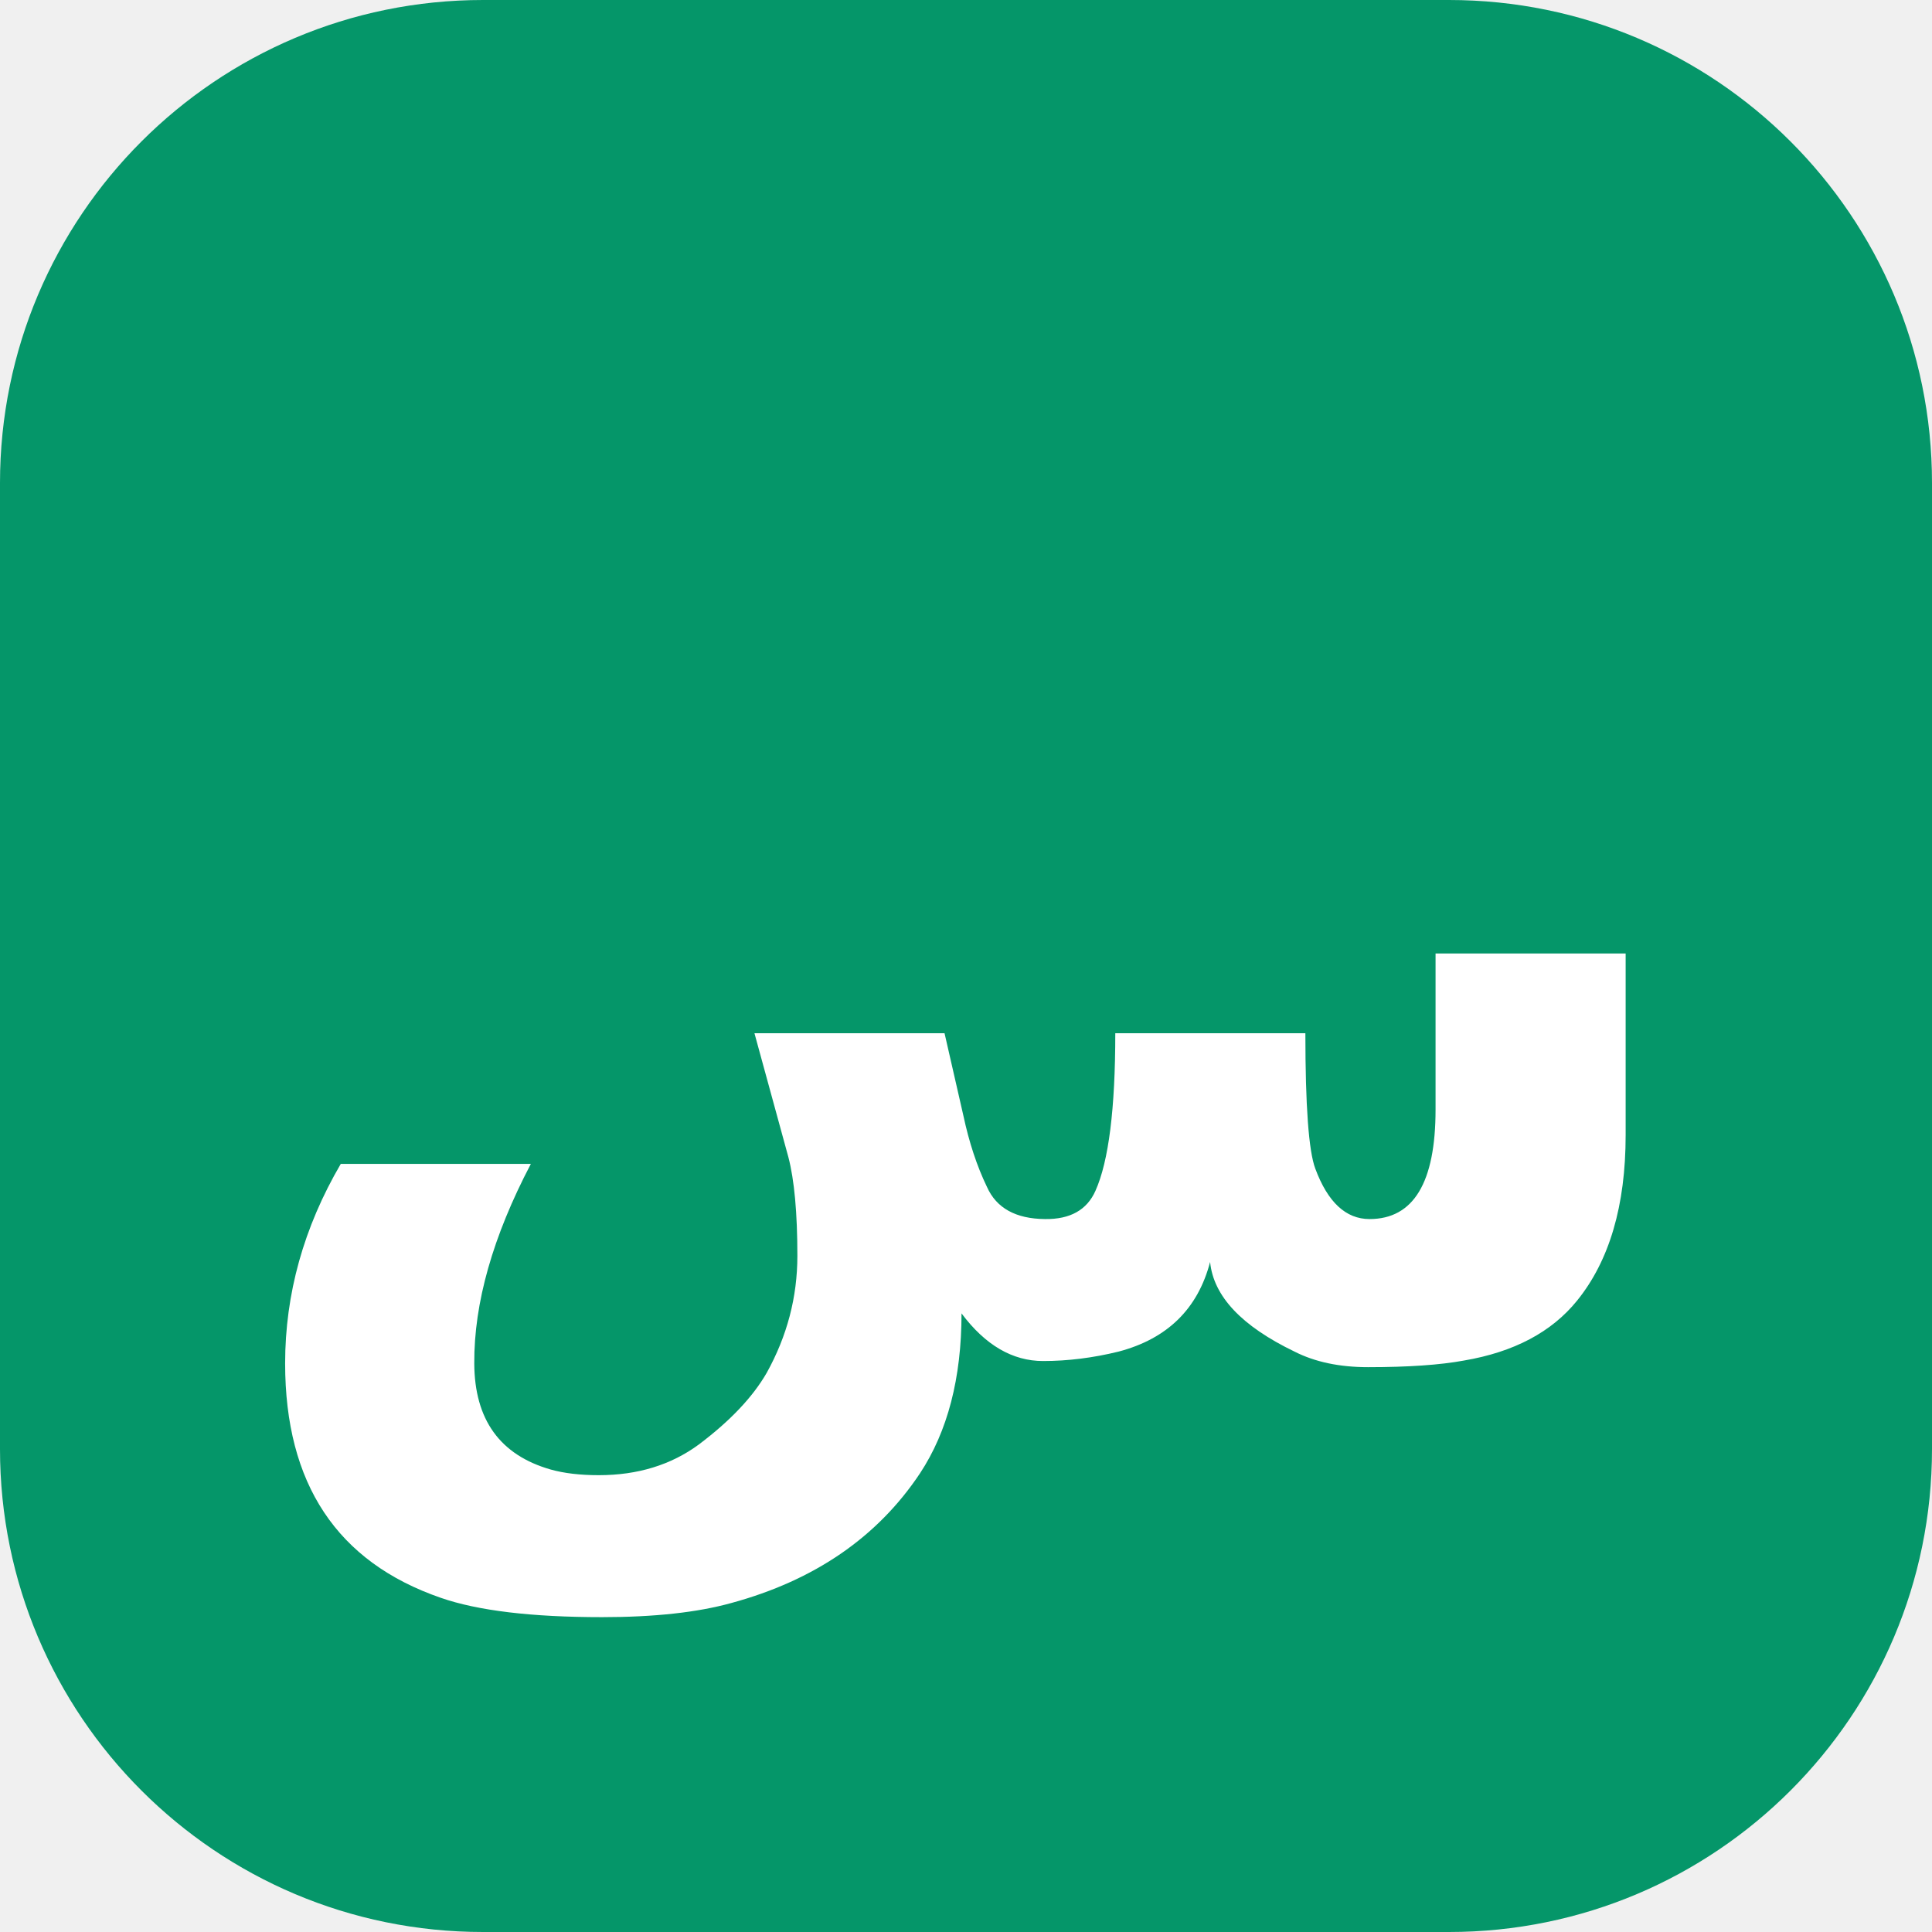
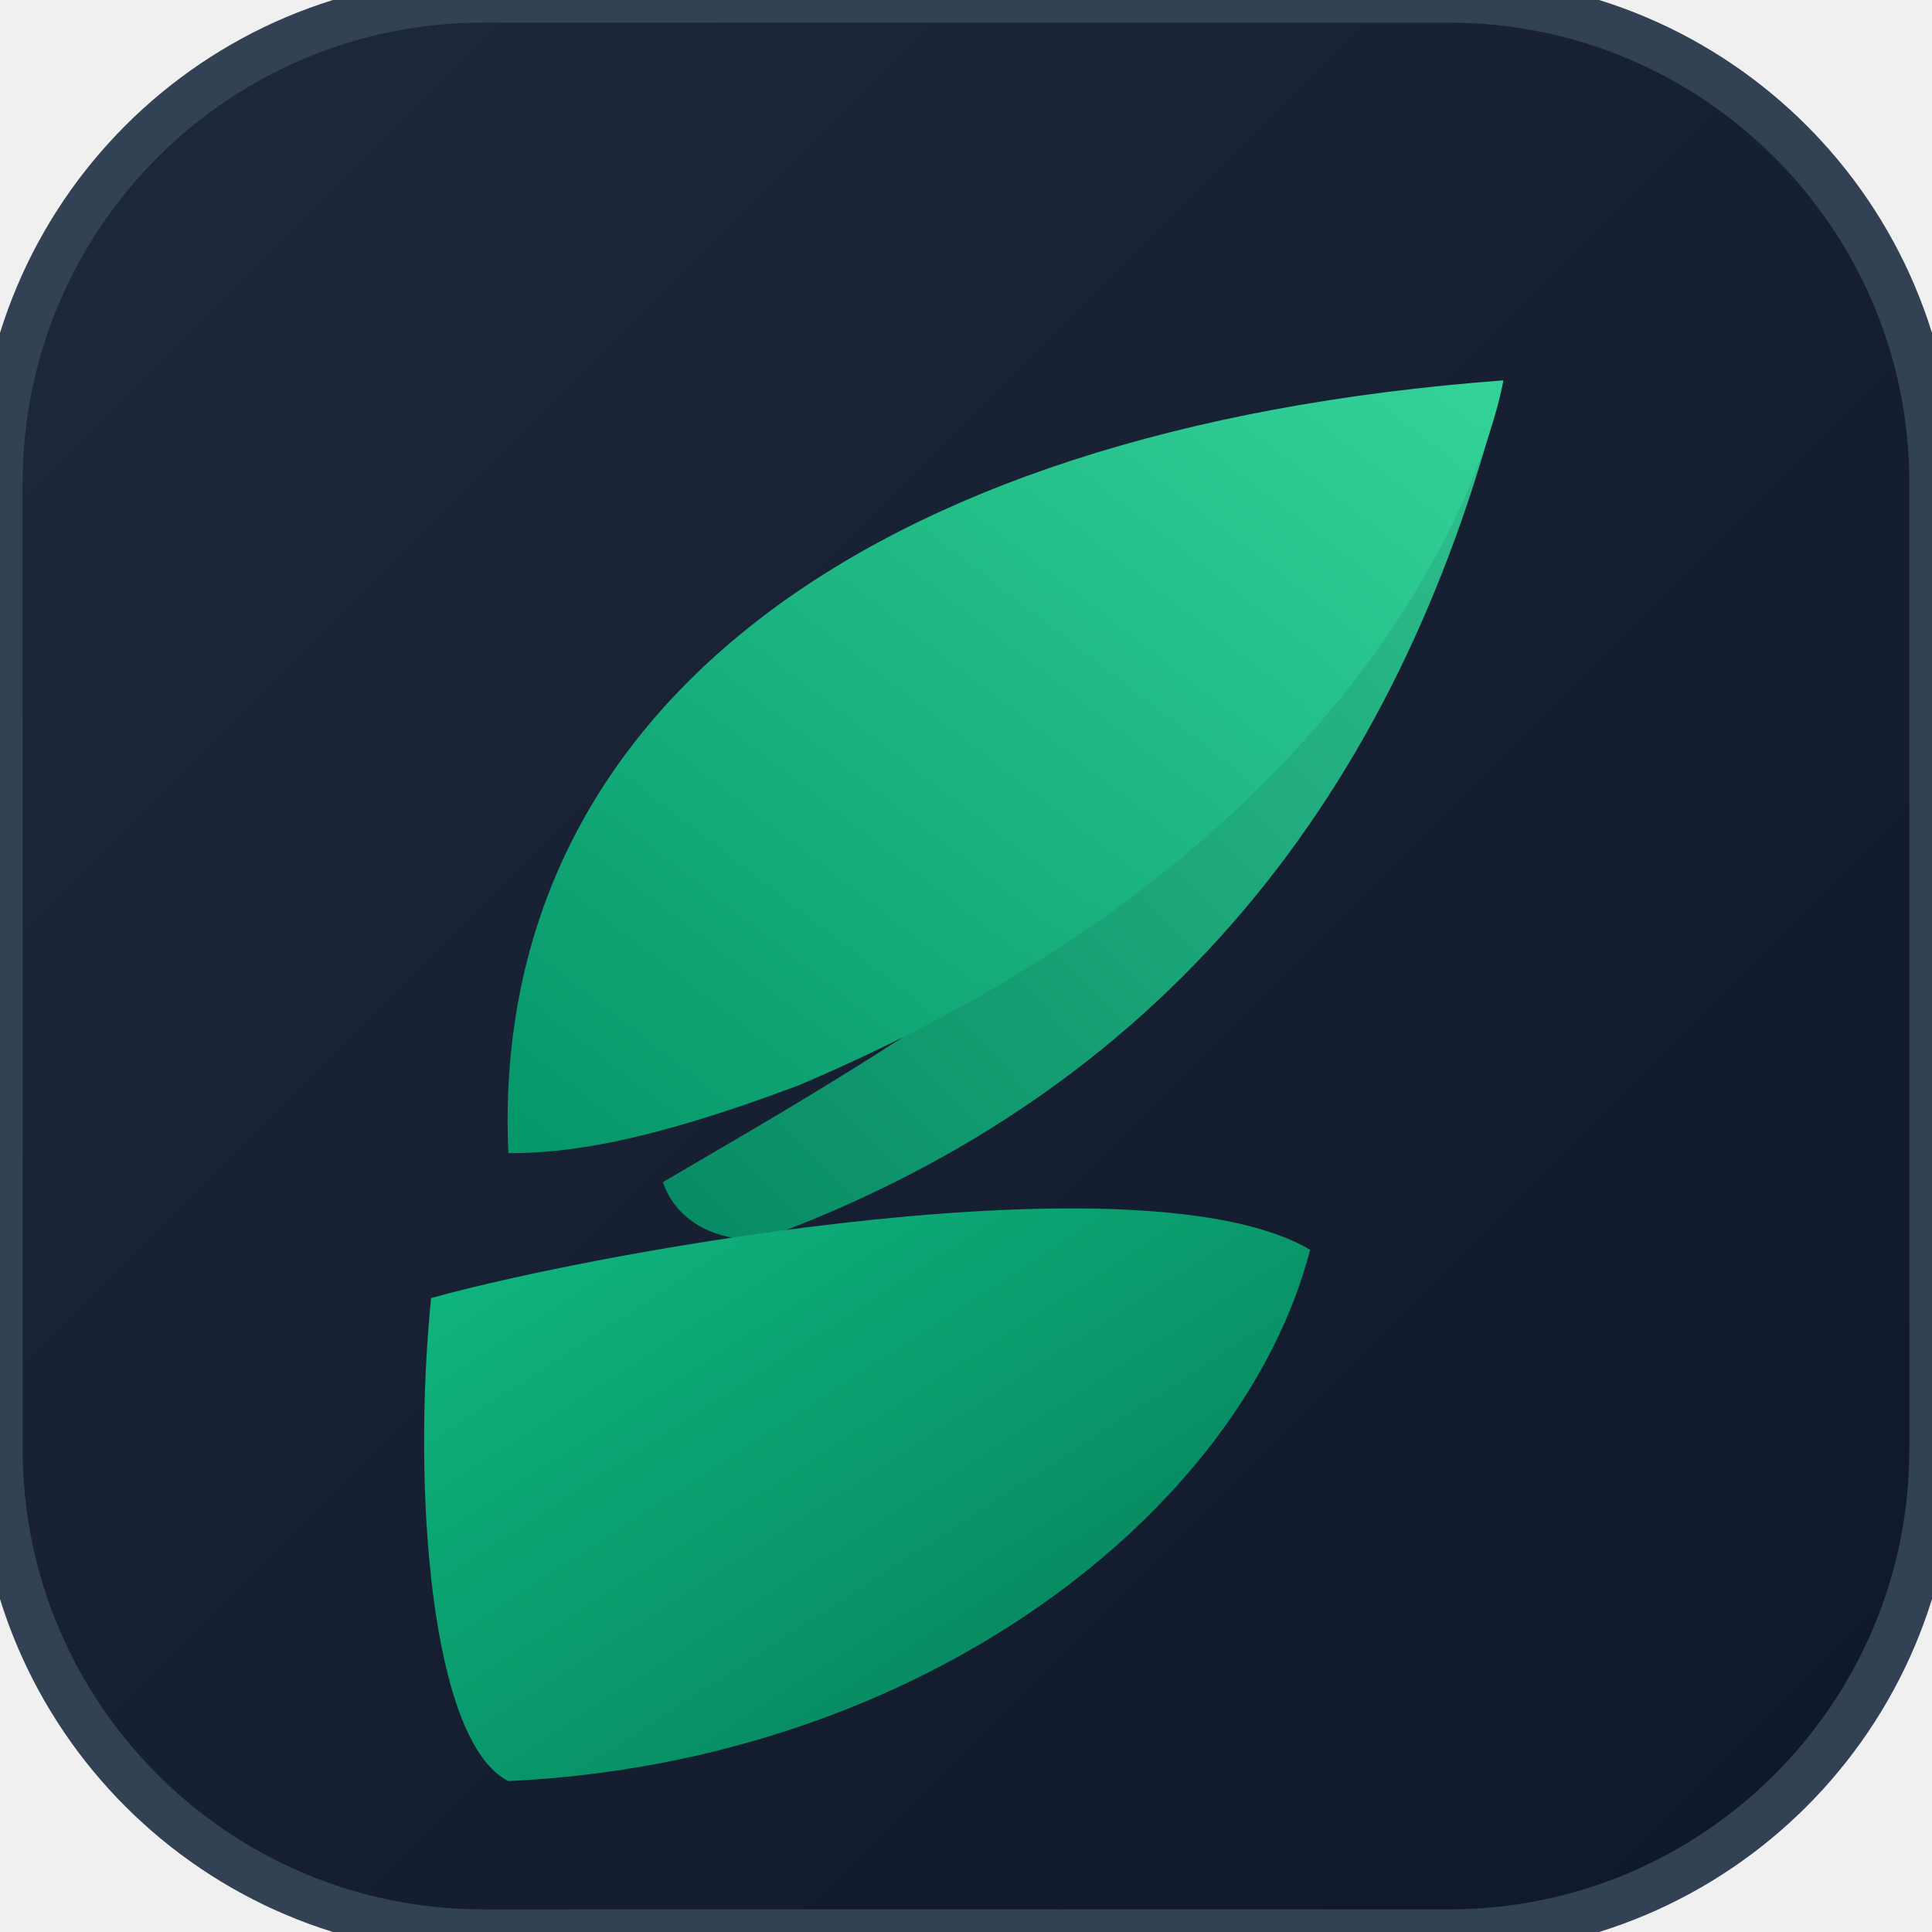
- <svg xmlns="http://www.w3.org/2000/svg" viewBox="0 0 64 64">
-   <rect width="64" height="64" rx="16" fill="#059669" />
-   <text x="50%" y="54%" font-family="-apple-system, BlinkMacSystemFont, Segoe UI, Roboto, sans-serif" font-size="36" font-weight="bold" fill="#ffffff" text-anchor="middle" dominant-baseline="middle">س</text>
+ <svg xmlns="http://www.w3.org/2000/svg" viewBox="0 0 64 64" width="100%" height="100%">
+   <defs>
+     <linearGradient id="favLeafTop" x1="0%" y1="100%" x2="100%" y2="0%">
+       <stop offset="0%" stop-color="#059669" />
+       <stop offset="100%" stop-color="#34d399" />
+     </linearGradient>
+     <linearGradient id="favLeafBottom" x1="0%" y1="0%" x2="100%" y2="100%">
+       <stop offset="0%" stop-color="#10b981" />
+       <stop offset="100%" stop-color="#047857" />
+     </linearGradient>
+     <linearGradient id="favBg" x1="0%" y1="0%" x2="100%" y2="100%">
+       <stop offset="0%" stop-color="#1e293b" />
+       <stop offset="100%" stop-color="#0f172a" />
+     </linearGradient>
+   </defs>
+   <rect width="64" height="64" rx="16" fill="url(#favBg)" stroke="#334155" stroke-width="1.5" />
+   <g transform="translate(13, 11) scale(0.32)">
+     <path d="M 12 85 C 10 40, 48 10, 115 5 C 115 5, 108 50, 42 78 C 26 84, 18 85, 12 85 Z" fill="url(#favLeafTop)" />
+     <path d="M 28 88 C 50 75, 100 48, 115 5 C 105 45, 82 78, 38 94 C 32 94, 29 91, 28 88 Z" fill="url(#favLeafTop)" opacity="0.9" />
+     <path d="M 4 100 C 22 95, 78 85, 95 95 C 88 122, 55 148, 12 150 C 4 146, 2 120, 4 100 Z" fill="url(#favLeafBottom)" />
+   </g>
</svg>
